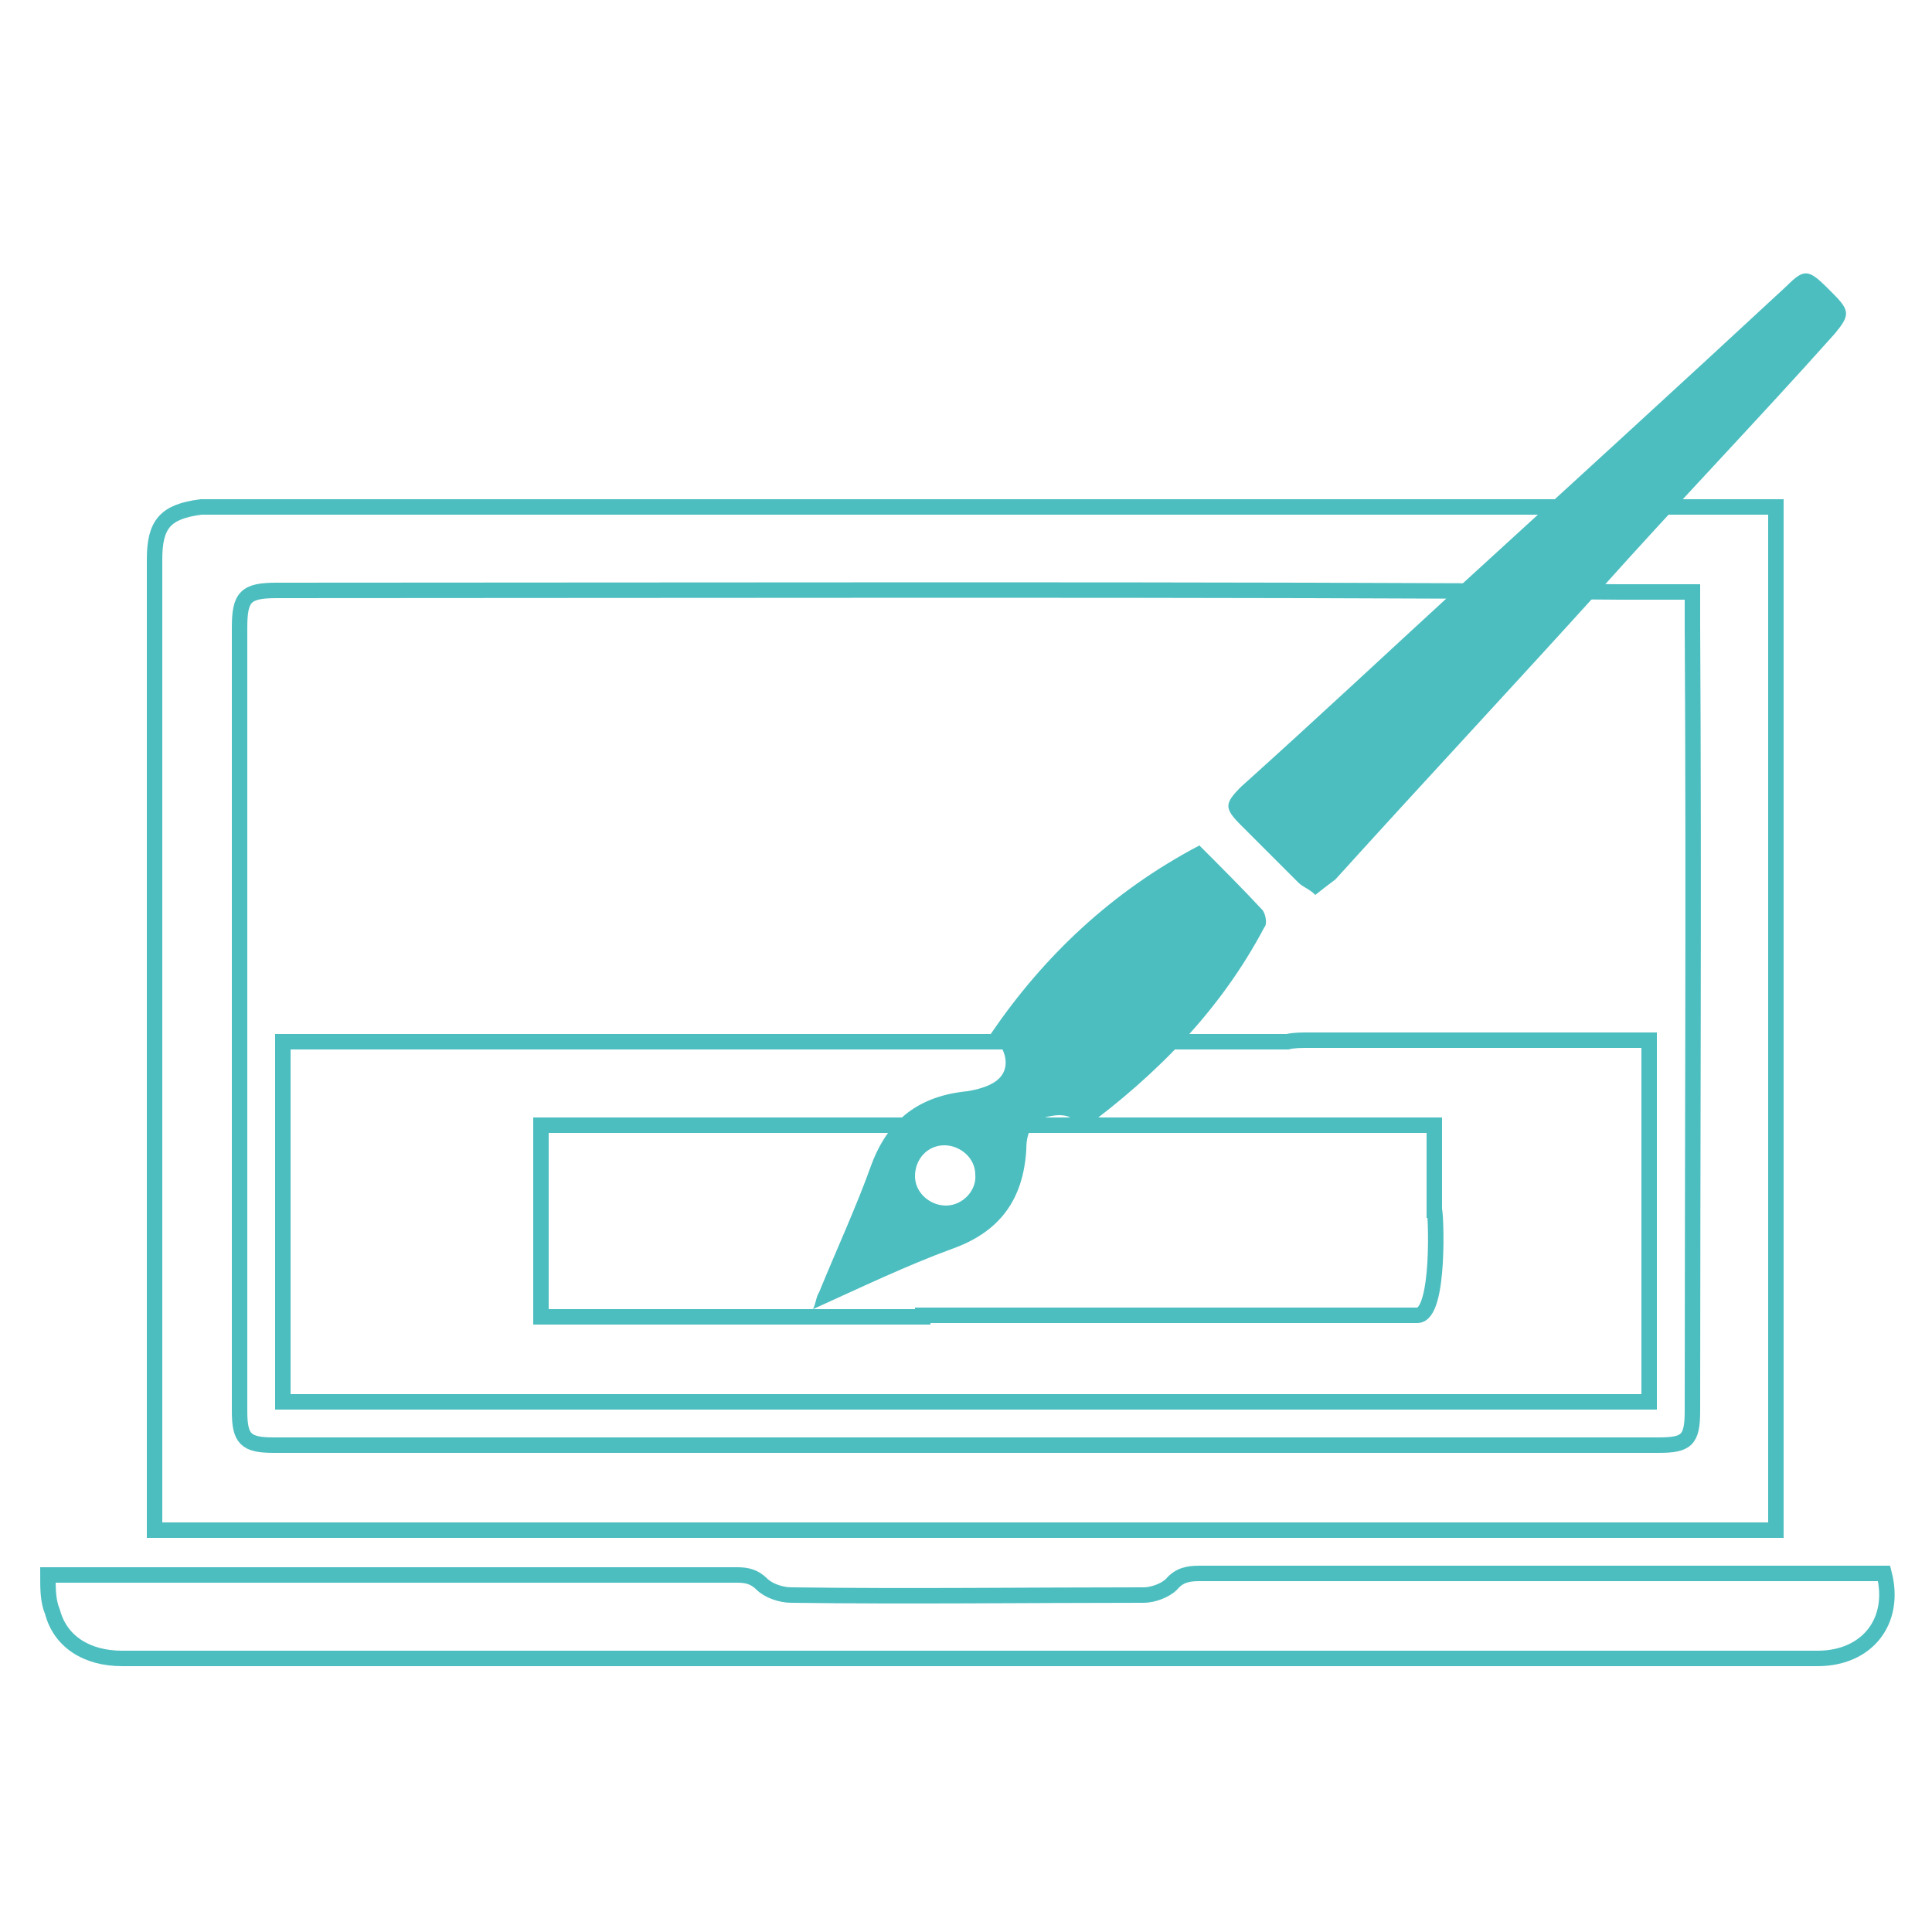
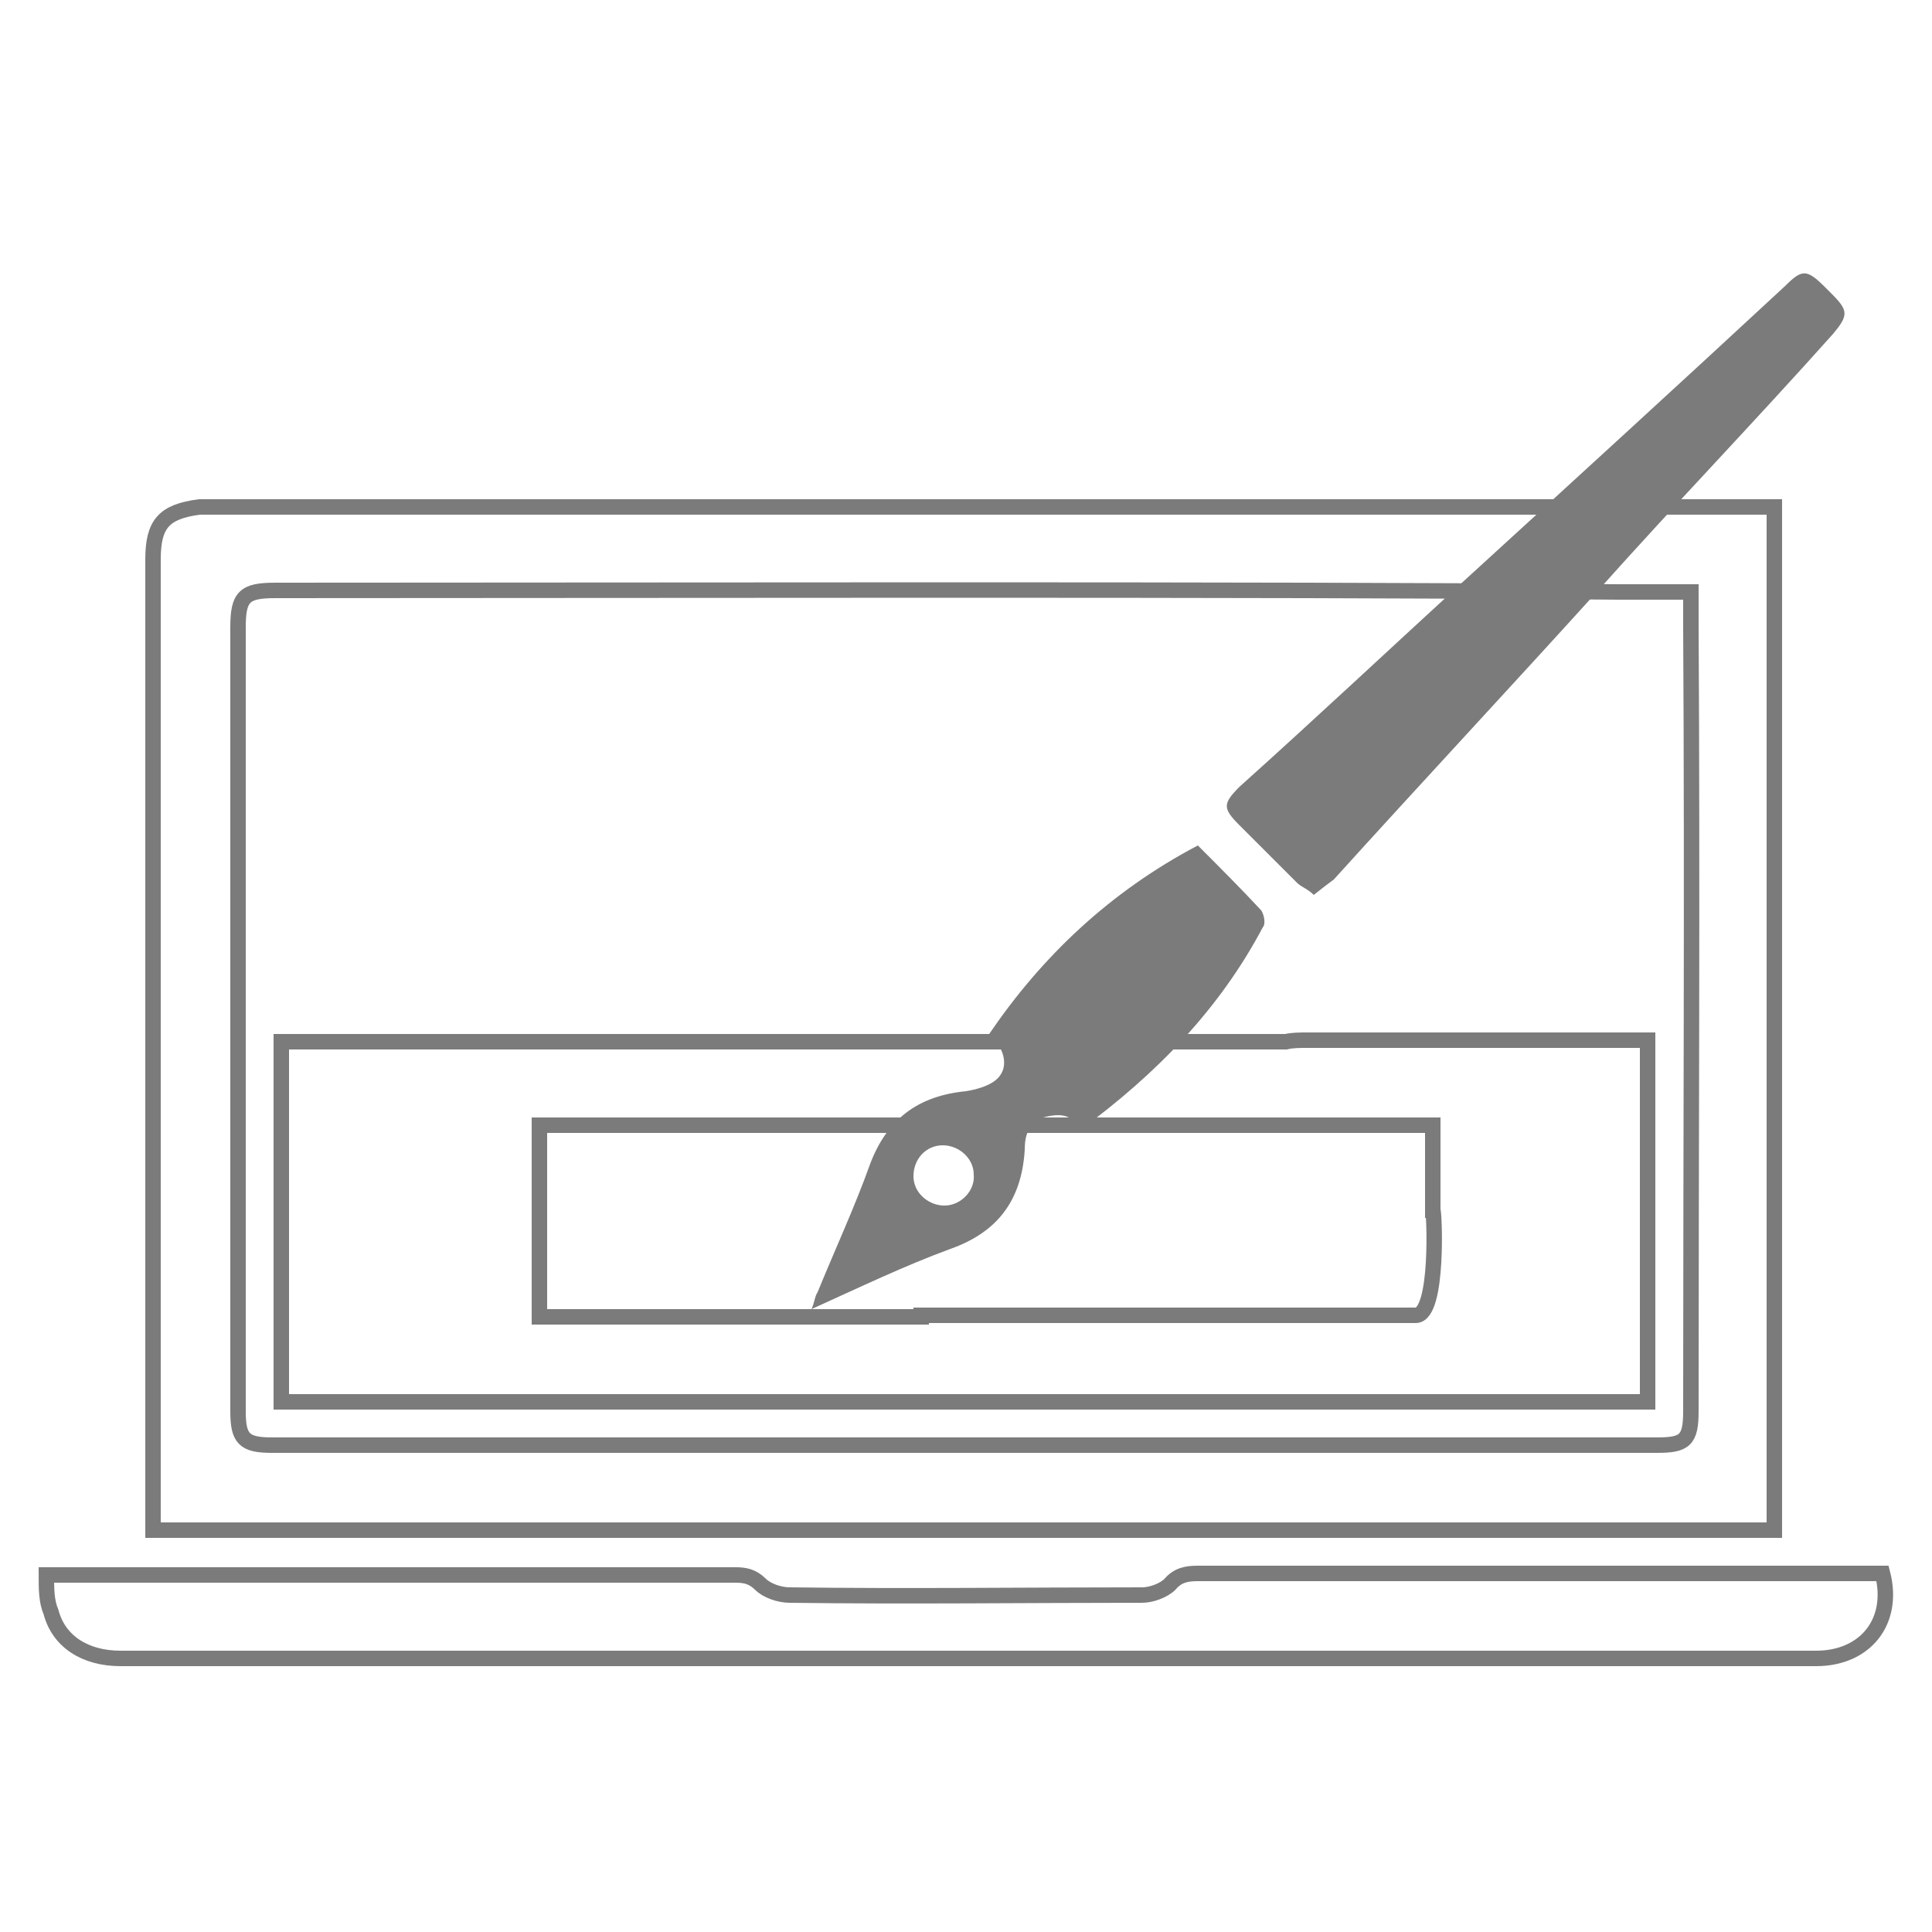
- <svg xmlns="http://www.w3.org/2000/svg" version="1.1" id="Layer_1" x="0px" y="0px" viewBox="-391.5 218.5 125 125" style="enable-background:new -391.5 218.5 125 125;" xml:space="preserve">
+ <svg xmlns="http://www.w3.org/2000/svg" version="1.1" id="Layer_1" x="0px" y="0px" viewBox="-417 218 125 125" style="enable-background:new -417 218 125 125;" xml:space="preserve">
  <style type="text/css">
- 	.st0{fill:#4CBEC0;}
- 	.st1{fill:none;stroke:#4DBEC0;stroke-miterlimit:10;}
+ 	.st0{fill:#7B7B7B;}
+ 	.st1{fill:none;stroke:#7B7B7B;stroke-miterlimit:10;}
</style>
  <g id="XMLID_10486_">
-     <path id="XMLID_10962_" class="st0" d="M-306.4,276.4c-0.4-0.4-0.8-0.5-1.1-0.8c-1.2-1.2-2.5-2.5-3.7-3.7c-1.1-1.1-1.1-1.4,0-2.5   c4.9-4.4,9.7-8.9,14.5-13.3c7-6.4,13.9-12.7,20.8-19.1c1.1-1.1,1.4-1.1,2.6,0.1c0.2,0.2,0.3,0.3,0.4,0.4c1.1,1.1,1.1,1.4,0.1,2.6   c-5,5.6-10.2,11-15.2,16.6c-5.7,6.3-11.4,12.4-17.1,18.7C-305.5,275.7-305.9,276-306.4,276.4z" />
-     <path id="XMLID_10959_" class="st0" d="M-313.9,273.2c1.4,1.4,2.8,2.8,4.1,4.2c0.2,0.3,0.3,0.9,0.1,1.1c-2.8,5.3-6.9,9.5-11.8,13.1   c-0.5-1-1.3-1.1-2.4-0.8c-1,0.4-1.2,1.2-1.2,2.1c-0.2,3.2-1.7,5.3-4.8,6.4c-3,1.1-5.9,2.5-9,3.9c0.2-0.4,0.2-0.8,0.4-1.1   c1.1-2.7,2.4-5.5,3.4-8.3c1.1-2.9,3.1-4.4,6.2-4.7c0.6-0.1,1.4-0.3,1.9-0.7c0.9-0.7,0.7-2-0.4-3   C-324,280.4-319.6,276.2-313.9,273.2z M-328.4,294.5c0-1.1-1-1.9-2-1.9c-1.1,0-1.9,0.9-1.9,2c0,1.1,1,1.9,2,1.9   C-329.2,296.5-328.3,295.5-328.4,294.5z" />
+     <path id="XMLID_10962_" class="st0" d="M-332,275.9c-0.4-0.4-0.8-0.5-1.1-0.8c-1.2-1.2-2.5-2.5-3.7-3.7c-1.1-1.1-1.1-1.4,0-2.5   c4.9-4.4,9.7-8.9,14.5-13.3c7-6.4,13.9-12.7,20.8-19.1c1.1-1.1,1.4-1.1,2.6,0.1c0.2,0.2,0.3,0.3,0.4,0.4c1.1,1.1,1.1,1.4,0.1,2.6   c-5,5.6-10.2,11-15.2,16.6c-5.7,6.3-11.4,12.4-17.1,18.7C-331.1,275.2-331.5,275.5-332,275.9z" />
+     <path id="XMLID_10959_" class="st0" d="M-339.5,272.7c1.4,1.4,2.8,2.8,4.1,4.2c0.2,0.3,0.3,0.9,0.1,1.1c-2.8,5.3-6.9,9.5-11.8,13.1   c-0.5-1-1.3-1.1-2.4-0.8c-1,0.4-1.2,1.2-1.2,2.1c-0.2,3.2-1.7,5.3-4.8,6.4c-3,1.1-5.9,2.5-9,3.9c0.2-0.4,0.2-0.8,0.4-1.1   c1.1-2.7,2.4-5.5,3.4-8.3c1.1-2.9,3.1-4.4,6.2-4.7c0.6-0.1,1.4-0.3,1.9-0.7c0.9-0.7,0.7-2-0.4-3   C-349.6,279.9-345.2,275.7-339.5,272.7z M-354,294c0-1.1-1-1.9-2-1.9c-1.1,0-1.9,0.9-1.9,2s1,1.9,2,1.9   C-354.8,296-353.9,295-354,294z" />
  </g>
  <g id="XMLID_10513_">
-     <path id="XMLID_10518_" class="st1" d="M-286.1,285.8c-6.9,0-13.8,0-20.7,0c-0.5,0-1,0-1.4,0.1h-65v23.3h88.4v-23.4H-286.1z    M-299.8,303.6h-32v0.1h-24.7v-12.4h52.3h0.1h5.4v5.5C-298.6,296.8-298.3,303.6-299.8,303.6z" />
-     <path id="XMLID_10517_" class="st1" d="M-388.4,320.4c0.5,0,0.9,0,1.2,0c14.5,0,29,0,43.4,0c0.6,0,1.1,0.1,1.6,0.6   c0.4,0.4,1.2,0.7,1.9,0.7c7.6,0.1,15.2,0,22.8,0c0.6,0,1.4-0.3,1.8-0.7c0.5-0.6,1.1-0.7,1.8-0.7c14.4,0,28.8,0,43.2,0   c0.4,0,0.8,0,1.1,0c0.8,3.1-1.1,5.5-4.3,5.5c-14.5,0-29,0-43.4,0c-22.1,0-44.2,0-66.3,0c-2.3,0-4-1.1-4.5-3   C-388.4,322.1-388.4,321.3-388.4,320.4z" />
-     <path id="XMLID_10514_" class="st1" d="M-276.6,251.3c0,0-0.6,0-0.9,0c-27.5,0-72.1,0-99.6,0c-0.4,0-1,0-1.4,0   c-2.3,0.3-3,1.1-3,3.4c0,20.6,0,41,0,61.6c0,0.4,0,0.8,0,1.2c35,0,70,0,104.9,0C-276.6,295.6-276.6,251.3-276.6,251.3z M-282,309.8   c0,1.9-0.4,2.2-2.2,2.2c-29.8,0-59.8,0-89.6,0c-1.8,0-2.2-0.4-2.2-2.2c0-16.9,0-33.8,0-50.7c0-2,0.4-2.4,2.4-2.4   c23.3,0,63.6-0.1,86.9,0.1c0.1,0,0.2,0,0.3,0h4.4v2c0,0.1,0,0.1,0,0.2C-281.9,276-282,292.9-282,309.8z" />
+     <path id="XMLID_10518_" class="st1" d="M-311.7,285.3c-6.9,0-13.8,0-20.7,0c-0.5,0-1,0-1.4,0.1h-65v23.3h88.4v-23.4H-311.7z    M-325.4,303.1h-32v0.1h-24.7v-12.4h52.3h0.1h5.4v5.5C-324.2,296.3-323.9,303.1-325.4,303.1z" />
+     <path id="XMLID_10517_" class="st1" d="M-414,319.9c0.5,0,0.9,0,1.2,0c14.5,0,29,0,43.4,0c0.6,0,1.1,0.1,1.6,0.6   c0.4,0.4,1.2,0.7,1.9,0.7c7.6,0.1,15.2,0,22.8,0c0.6,0,1.4-0.3,1.8-0.7c0.5-0.6,1.1-0.7,1.8-0.7c14.4,0,28.8,0,43.2,0   c0.4,0,0.8,0,1.1,0c0.8,3.1-1.1,5.5-4.3,5.5c-14.5,0-29,0-43.4,0c-22.1,0-44.2,0-66.3,0c-2.3,0-4-1.1-4.5-3   C-414,321.6-414,320.8-414,319.9z" />
+     <path id="XMLID_10514_" class="st1" d="M-302.2,250.8c0,0-0.6,0-0.9,0c-27.5,0-72.1,0-99.6,0c-0.4,0-1,0-1.4,0   c-2.3,0.3-3,1.1-3,3.4c0,20.6,0,41,0,61.6c0,0.4,0,0.8,0,1.2c35,0,70,0,104.9,0C-302.2,295.1-302.2,250.8-302.2,250.8z    M-307.6,309.3c0,1.9-0.4,2.2-2.2,2.2c-29.8,0-59.8,0-89.6,0c-1.8,0-2.2-0.4-2.2-2.2c0-16.9,0-33.8,0-50.7c0-2,0.4-2.4,2.4-2.4   c23.3,0,63.6-0.1,86.9,0.1c0.1,0,0.2,0,0.3,0h4.4v2c0,0.1,0,0.1,0,0.2C-307.5,275.5-307.6,292.4-307.6,309.3z" />
  </g>
</svg>
